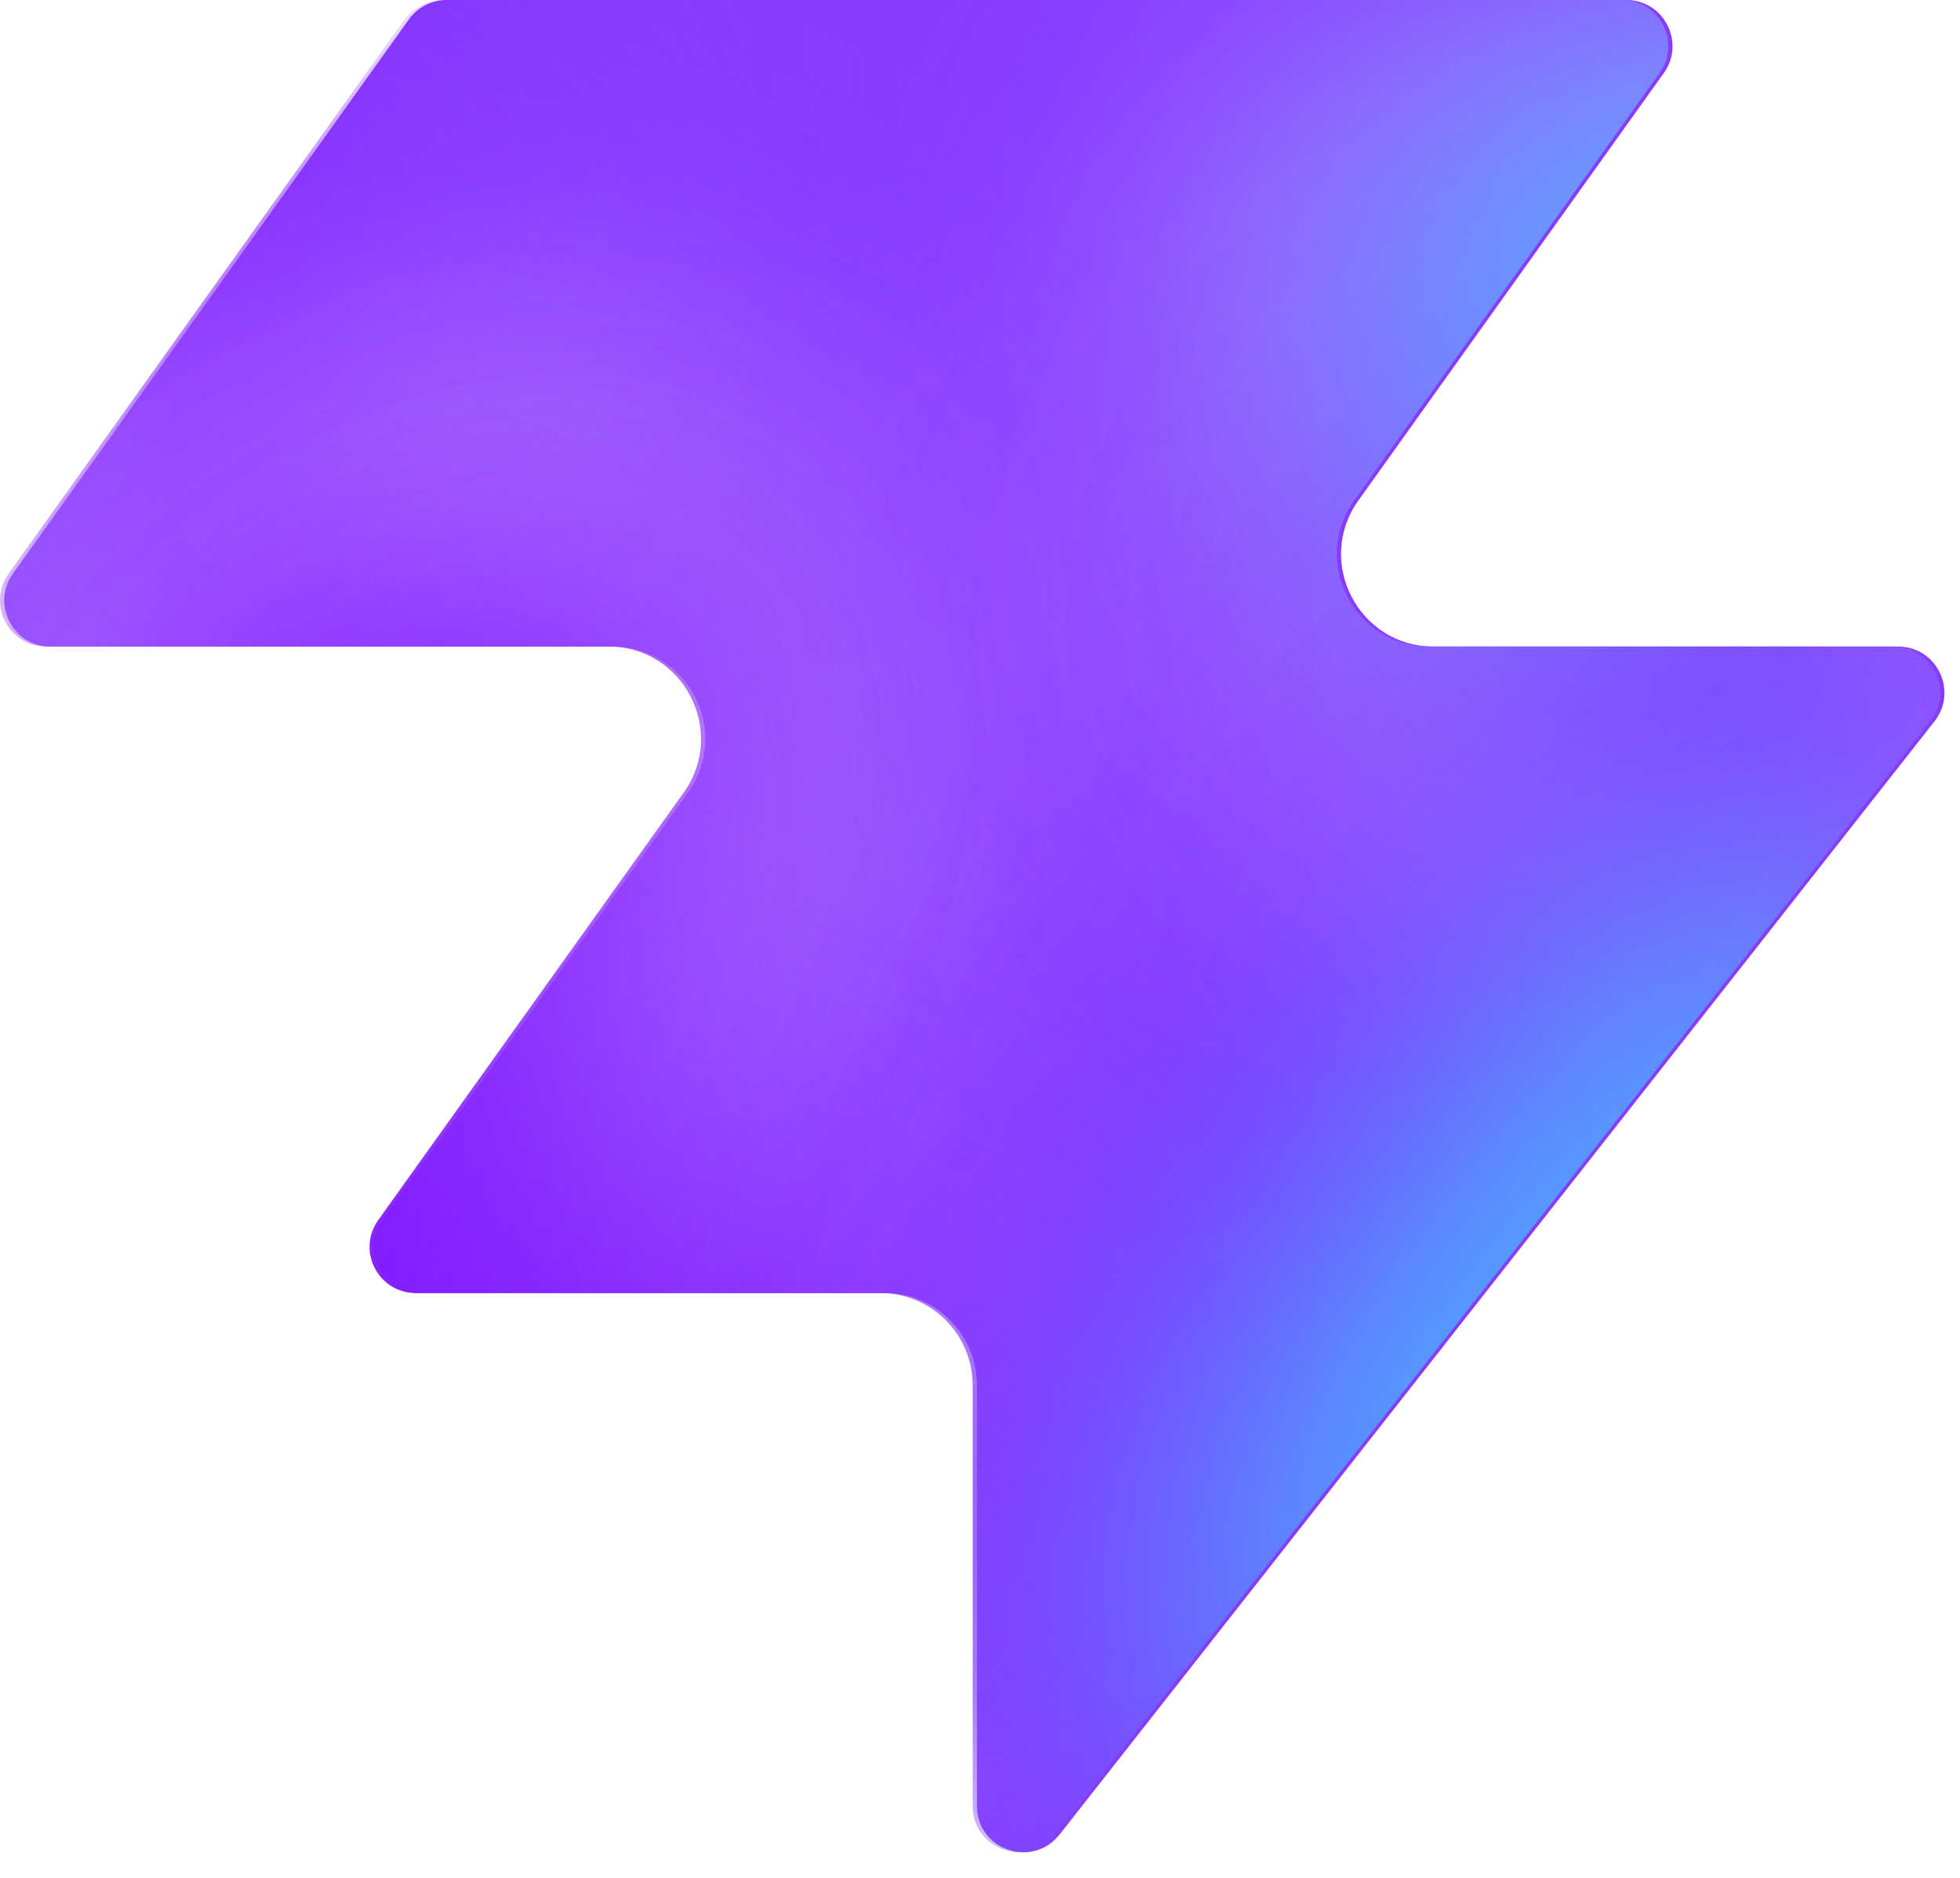
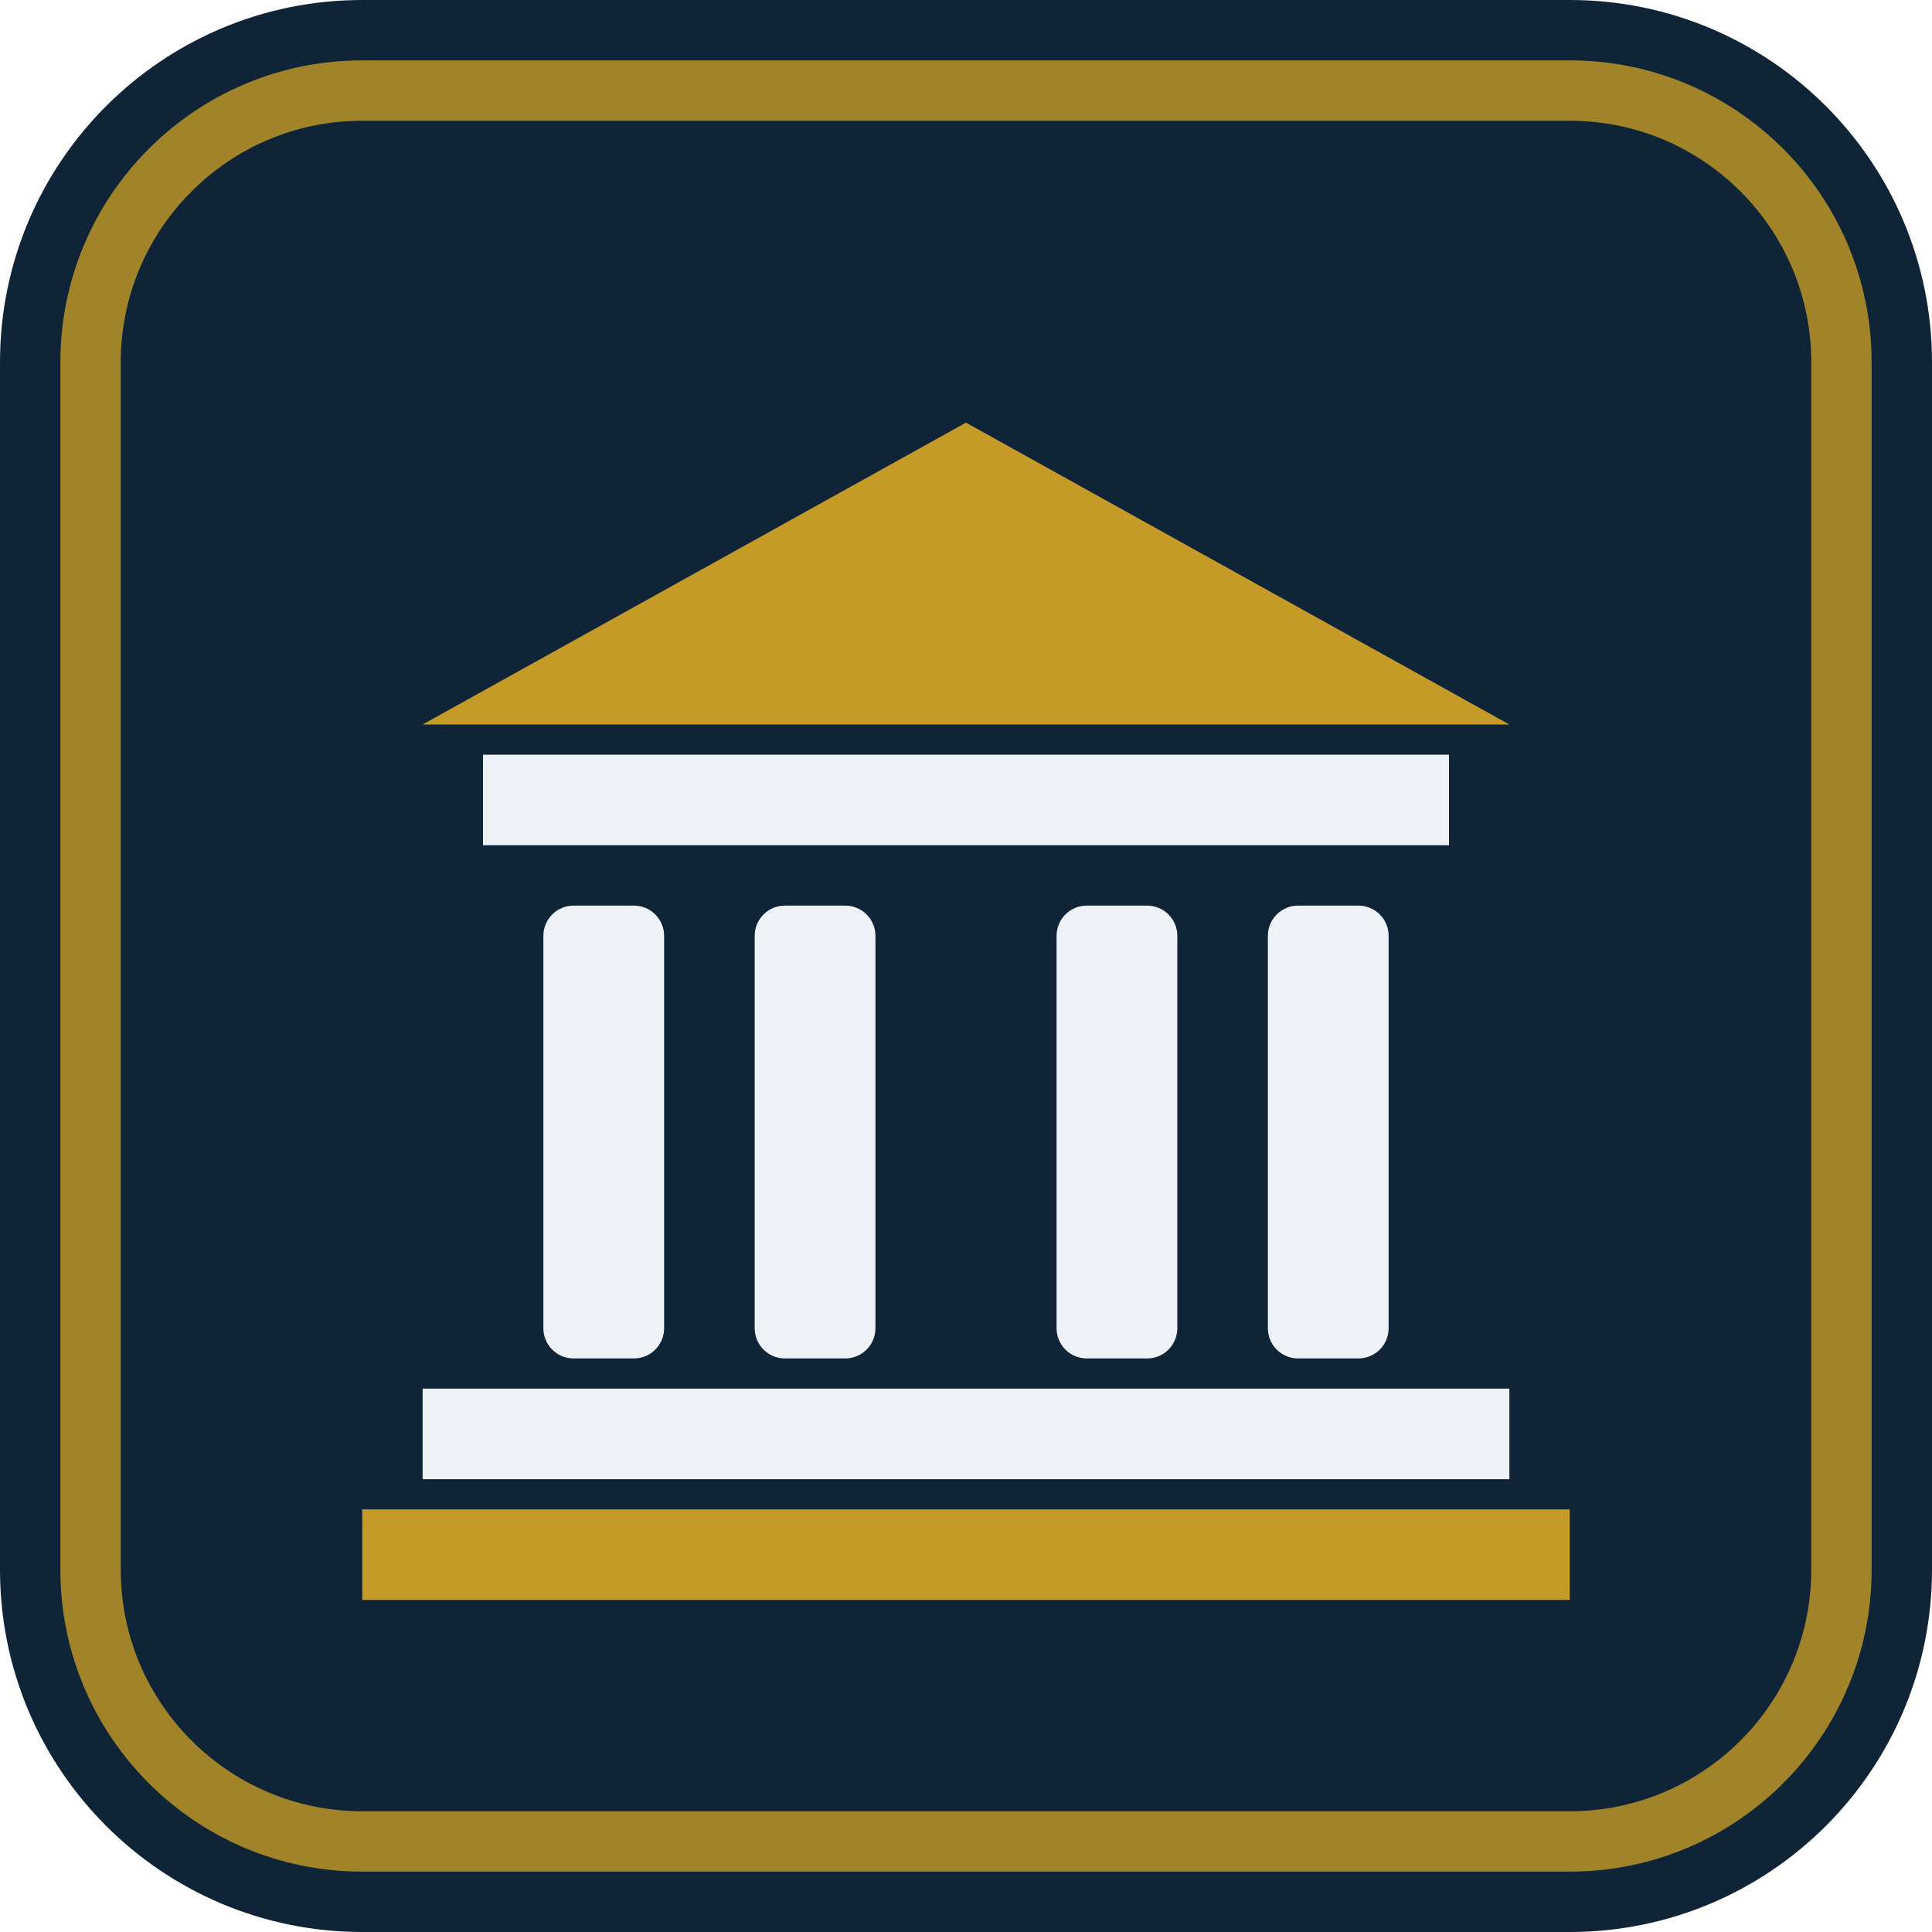
- <svg xmlns="http://www.w3.org/2000/svg" width="48" height="46" fill="none" viewBox="0 0 48 46">
-   <path fill="#863bff" d="M25.946 44.938c-.664.845-2.021.375-2.021-.698V33.937a2.26 2.26 0 0 0-2.262-2.262H10.287c-.92 0-1.456-1.04-.92-1.788l7.48-10.471c1.07-1.497 0-3.578-1.842-3.578H1.237c-.92 0-1.456-1.04-.92-1.788L10.013.474c.214-.297.556-.474.92-.474h28.894c.92 0 1.456 1.04.92 1.788l-7.48 10.471c-1.07 1.498 0 3.579 1.842 3.579h11.377c.943 0 1.473 1.088.89 1.83L25.947 44.94z" style="fill:#863bff;fill:color(display-p3 .525 .23 1);fill-opacity:1" />
-   <mask id="a" width="48" height="46" x="0" y="0" maskUnits="userSpaceOnUse" style="mask-type:alpha">
-     <path fill="#000" d="M25.842 44.938c-.664.844-2.021.375-2.021-.698V33.937a2.26 2.26 0 0 0-2.262-2.262H10.183c-.92 0-1.456-1.04-.92-1.788l7.48-10.471c1.07-1.498 0-3.579-1.842-3.579H1.133c-.92 0-1.456-1.04-.92-1.787L9.91.473c.214-.297.556-.474.92-.474h28.894c.92 0 1.456 1.04.92 1.788l-7.48 10.471c-1.07 1.498 0 3.578 1.842 3.578h11.377c.943 0 1.473 1.088.89 1.832L25.843 44.94z" style="fill:#000;fill-opacity:1" />
-   </mask>
-   <g mask="url(#a)">
-     <g filter="url(#b)">
-       <ellipse cx="5.508" cy="14.704" fill="#ede6ff" rx="5.508" ry="14.704" style="fill:#ede6ff;fill:color(display-p3 .927 .903 1);fill-opacity:1" transform="matrix(.00324 1 1 -.00324 -4.47 31.516)" />
-     </g>
-     <g filter="url(#c)">
-       <ellipse cx="10.399" cy="29.851" fill="#ede6ff" rx="10.399" ry="29.851" style="fill:#ede6ff;fill:color(display-p3 .927 .903 1);fill-opacity:1" transform="matrix(.00324 1 1 -.00324 -39.328 7.883)" />
-     </g>
-     <g filter="url(#d)">
-       <ellipse cx="5.508" cy="30.487" fill="#7e14ff" rx="5.508" ry="30.487" style="fill:#7e14ff;fill:color(display-p3 .492 .077 1);fill-opacity:1" transform="rotate(89.814 -25.913 -14.639)scale(1 -1)" />
-     </g>
-     <g filter="url(#e)">
-       <ellipse cx="5.508" cy="30.599" fill="#7e14ff" rx="5.508" ry="30.599" style="fill:#7e14ff;fill:color(display-p3 .492 .077 1);fill-opacity:1" transform="rotate(89.814 -32.644 -3.334)scale(1 -1)" />
-     </g>
-     <g filter="url(#f)">
-       <ellipse cx="5.508" cy="30.599" fill="#7e14ff" rx="5.508" ry="30.599" style="fill:#7e14ff;fill:color(display-p3 .492 .077 1);fill-opacity:1" transform="matrix(.00324 1 1 -.00324 -34.34 30.47)" />
-     </g>
-     <g filter="url(#g)">
-       <ellipse cx="14.072" cy="22.078" fill="#ede6ff" rx="14.072" ry="22.078" style="fill:#ede6ff;fill:color(display-p3 .927 .903 1);fill-opacity:1" transform="rotate(93.35 24.506 48.493)scale(-1 1)" />
-     </g>
-     <g filter="url(#h)">
-       <ellipse cx="3.47" cy="21.501" fill="#7e14ff" rx="3.47" ry="21.501" style="fill:#7e14ff;fill:color(display-p3 .492 .077 1);fill-opacity:1" transform="rotate(89.009 28.708 47.59)scale(-1 1)" />
-     </g>
-     <g filter="url(#i)">
-       <ellipse cx="3.47" cy="21.501" fill="#7e14ff" rx="3.47" ry="21.501" style="fill:#7e14ff;fill:color(display-p3 .492 .077 1);fill-opacity:1" transform="rotate(89.009 28.708 47.59)scale(-1 1)" />
-     </g>
-     <g filter="url(#j)">
-       <ellipse cx=".387" cy="8.972" fill="#7e14ff" rx="4.407" ry="29.108" style="fill:#7e14ff;fill:color(display-p3 .492 .077 1);fill-opacity:1" transform="rotate(39.51 .387 8.972)" />
-     </g>
-     <g filter="url(#k)">
-       <ellipse cx="47.523" cy="-6.092" fill="#7e14ff" rx="4.407" ry="29.108" style="fill:#7e14ff;fill:color(display-p3 .492 .077 1);fill-opacity:1" transform="rotate(37.892 47.523 -6.092)" />
-     </g>
-     <g filter="url(#l)">
-       <ellipse cx="41.412" cy="6.333" fill="#47bfff" rx="5.971" ry="9.665" style="fill:#47bfff;fill:color(display-p3 .28 .748 1);fill-opacity:1" transform="rotate(37.892 41.412 6.333)" />
-     </g>
-     <g filter="url(#m)">
-       <ellipse cx="-1.879" cy="38.332" fill="#7e14ff" rx="4.407" ry="29.108" style="fill:#7e14ff;fill:color(display-p3 .492 .077 1);fill-opacity:1" transform="rotate(37.892 -1.88 38.332)" />
-     </g>
-     <g filter="url(#n)">
-       <ellipse cx="-1.879" cy="38.332" fill="#7e14ff" rx="4.407" ry="29.108" style="fill:#7e14ff;fill:color(display-p3 .492 .077 1);fill-opacity:1" transform="rotate(37.892 -1.88 38.332)" />
-     </g>
-     <g filter="url(#o)">
-       <ellipse cx="35.651" cy="29.907" fill="#7e14ff" rx="4.407" ry="29.108" style="fill:#7e14ff;fill:color(display-p3 .492 .077 1);fill-opacity:1" transform="rotate(37.892 35.651 29.907)" />
-     </g>
-     <g filter="url(#p)">
-       <ellipse cx="38.418" cy="32.4" fill="#47bfff" rx="5.971" ry="15.297" style="fill:#47bfff;fill:color(display-p3 .28 .748 1);fill-opacity:1" transform="rotate(37.892 38.418 32.4)" />
-     </g>
-   </g>
-   <defs>
-     <filter id="b" width="60.045" height="41.654" x="-19.77" y="16.149" color-interpolation-filters="sRGB" filterUnits="userSpaceOnUse">
-       <feFlood flood-opacity="0" result="BackgroundImageFix" />
-       <feBlend in="SourceGraphic" in2="BackgroundImageFix" result="shape" />
-       <feGaussianBlur result="effect1_foregroundBlur_2002_17158" stdDeviation="7.659" />
-     </filter>
-     <filter id="c" width="90.34" height="51.437" x="-54.613" y="-7.533" color-interpolation-filters="sRGB" filterUnits="userSpaceOnUse">
-       <feFlood flood-opacity="0" result="BackgroundImageFix" />
-       <feBlend in="SourceGraphic" in2="BackgroundImageFix" result="shape" />
-       <feGaussianBlur result="effect1_foregroundBlur_2002_17158" stdDeviation="7.659" />
-     </filter>
-     <filter id="d" width="79.355" height="29.4" x="-49.64" y="2.03" color-interpolation-filters="sRGB" filterUnits="userSpaceOnUse">
-       <feFlood flood-opacity="0" result="BackgroundImageFix" />
-       <feBlend in="SourceGraphic" in2="BackgroundImageFix" result="shape" />
-       <feGaussianBlur result="effect1_foregroundBlur_2002_17158" stdDeviation="4.596" />
-     </filter>
-     <filter id="e" width="79.579" height="29.4" x="-45.045" y="20.029" color-interpolation-filters="sRGB" filterUnits="userSpaceOnUse">
-       <feFlood flood-opacity="0" result="BackgroundImageFix" />
-       <feBlend in="SourceGraphic" in2="BackgroundImageFix" result="shape" />
-       <feGaussianBlur result="effect1_foregroundBlur_2002_17158" stdDeviation="4.596" />
-     </filter>
-     <filter id="f" width="79.579" height="29.4" x="-43.513" y="21.178" color-interpolation-filters="sRGB" filterUnits="userSpaceOnUse">
-       <feFlood flood-opacity="0" result="BackgroundImageFix" />
-       <feBlend in="SourceGraphic" in2="BackgroundImageFix" result="shape" />
-       <feGaussianBlur result="effect1_foregroundBlur_2002_17158" stdDeviation="4.596" />
-     </filter>
-     <filter id="g" width="74.749" height="58.852" x="15.756" y="-17.901" color-interpolation-filters="sRGB" filterUnits="userSpaceOnUse">
-       <feFlood flood-opacity="0" result="BackgroundImageFix" />
-       <feBlend in="SourceGraphic" in2="BackgroundImageFix" result="shape" />
-       <feGaussianBlur result="effect1_foregroundBlur_2002_17158" stdDeviation="7.659" />
-     </filter>
-     <filter id="h" width="61.377" height="25.362" x="23.548" y="2.284" color-interpolation-filters="sRGB" filterUnits="userSpaceOnUse">
-       <feFlood flood-opacity="0" result="BackgroundImageFix" />
-       <feBlend in="SourceGraphic" in2="BackgroundImageFix" result="shape" />
-       <feGaussianBlur result="effect1_foregroundBlur_2002_17158" stdDeviation="4.596" />
-     </filter>
-     <filter id="i" width="61.377" height="25.362" x="23.548" y="2.284" color-interpolation-filters="sRGB" filterUnits="userSpaceOnUse">
-       <feFlood flood-opacity="0" result="BackgroundImageFix" />
-       <feBlend in="SourceGraphic" in2="BackgroundImageFix" result="shape" />
-       <feGaussianBlur result="effect1_foregroundBlur_2002_17158" stdDeviation="4.596" />
-     </filter>
-     <filter id="j" width="56.045" height="63.649" x="-27.636" y="-22.853" color-interpolation-filters="sRGB" filterUnits="userSpaceOnUse">
-       <feFlood flood-opacity="0" result="BackgroundImageFix" />
-       <feBlend in="SourceGraphic" in2="BackgroundImageFix" result="shape" />
-       <feGaussianBlur result="effect1_foregroundBlur_2002_17158" stdDeviation="4.596" />
-     </filter>
-     <filter id="k" width="54.814" height="64.646" x="20.116" y="-38.415" color-interpolation-filters="sRGB" filterUnits="userSpaceOnUse">
-       <feFlood flood-opacity="0" result="BackgroundImageFix" />
-       <feBlend in="SourceGraphic" in2="BackgroundImageFix" result="shape" />
-       <feGaussianBlur result="effect1_foregroundBlur_2002_17158" stdDeviation="4.596" />
-     </filter>
-     <filter id="l" width="33.541" height="35.313" x="24.641" y="-11.323" color-interpolation-filters="sRGB" filterUnits="userSpaceOnUse">
-       <feFlood flood-opacity="0" result="BackgroundImageFix" />
-       <feBlend in="SourceGraphic" in2="BackgroundImageFix" result="shape" />
-       <feGaussianBlur result="effect1_foregroundBlur_2002_17158" stdDeviation="4.596" />
-     </filter>
-     <filter id="m" width="54.814" height="64.646" x="-29.286" y="6.009" color-interpolation-filters="sRGB" filterUnits="userSpaceOnUse">
-       <feFlood flood-opacity="0" result="BackgroundImageFix" />
-       <feBlend in="SourceGraphic" in2="BackgroundImageFix" result="shape" />
-       <feGaussianBlur result="effect1_foregroundBlur_2002_17158" stdDeviation="4.596" />
-     </filter>
-     <filter id="n" width="54.814" height="64.646" x="-29.286" y="6.009" color-interpolation-filters="sRGB" filterUnits="userSpaceOnUse">
-       <feFlood flood-opacity="0" result="BackgroundImageFix" />
-       <feBlend in="SourceGraphic" in2="BackgroundImageFix" result="shape" />
-       <feGaussianBlur result="effect1_foregroundBlur_2002_17158" stdDeviation="4.596" />
-     </filter>
-     <filter id="o" width="54.814" height="64.646" x="8.244" y="-2.416" color-interpolation-filters="sRGB" filterUnits="userSpaceOnUse">
-       <feFlood flood-opacity="0" result="BackgroundImageFix" />
-       <feBlend in="SourceGraphic" in2="BackgroundImageFix" result="shape" />
-       <feGaussianBlur result="effect1_foregroundBlur_2002_17158" stdDeviation="4.596" />
-     </filter>
-     <filter id="p" width="39.409" height="43.623" x="18.713" y="10.588" color-interpolation-filters="sRGB" filterUnits="userSpaceOnUse">
-       <feFlood flood-opacity="0" result="BackgroundImageFix" />
-       <feBlend in="SourceGraphic" in2="BackgroundImageFix" result="shape" />
-       <feGaussianBlur result="effect1_foregroundBlur_2002_17158" stdDeviation="4.596" />
-     </filter>
-   </defs>
+ <svg xmlns="http://www.w3.org/2000/svg" viewBox="0 0 64 64" fill="none">
+   <rect width="64" height="64" rx="12" fill="#0F2537" />
+   <rect x="3" y="3" width="58" height="58" rx="9" stroke="#C59B27" stroke-width="2" stroke-opacity="0.8" />
+   <path d="M14 24L32 14L50 24H14Z" fill="#C59B27" />
+   <rect x="16" y="25" width="32" height="3" fill="#EEF2F6" />
+   <rect x="18" y="30" width="4" height="15" fill="#EEF2F6" rx="1" />
+   <rect x="25" y="30" width="4" height="15" fill="#EEF2F6" rx="1" />
+   <rect x="35" y="30" width="4" height="15" fill="#EEF2F6" rx="1" />
+   <rect x="42" y="30" width="4" height="15" fill="#EEF2F6" rx="1" />
+   <rect x="14" y="46" width="36" height="3" fill="#EEF2F6" />
+   <rect x="12" y="50" width="40" height="3" fill="#C59B27" />
</svg>
